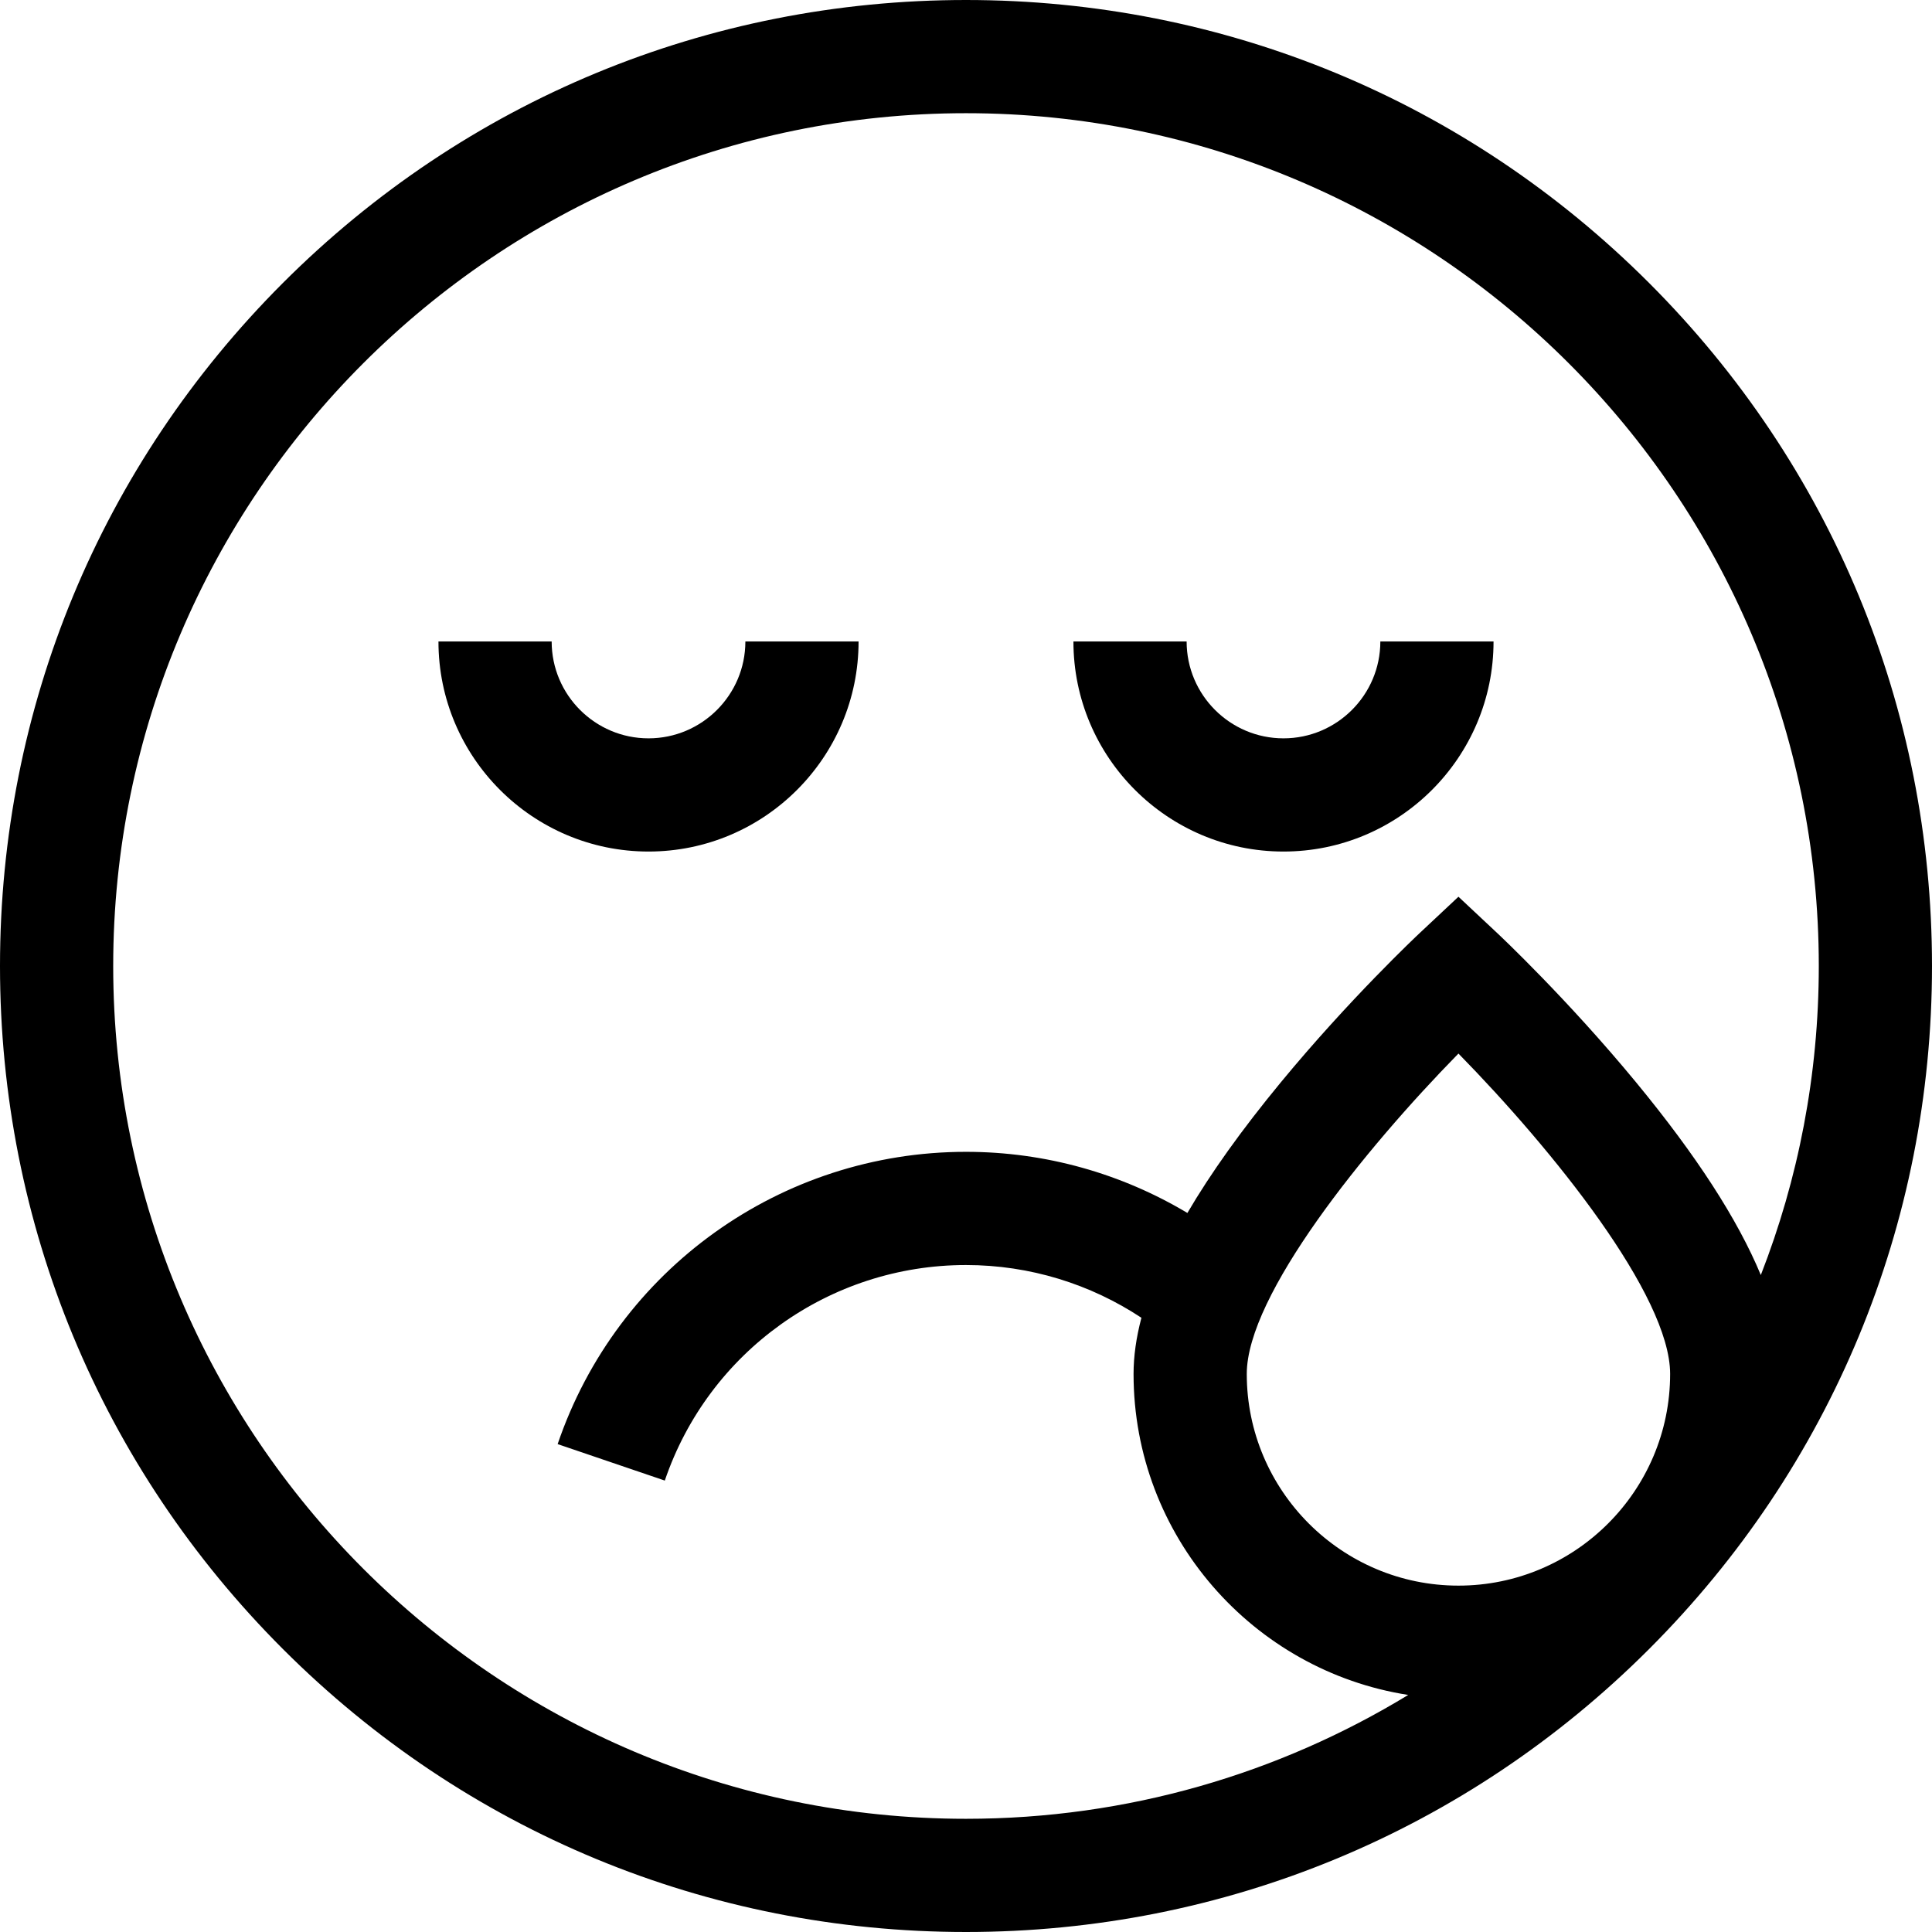
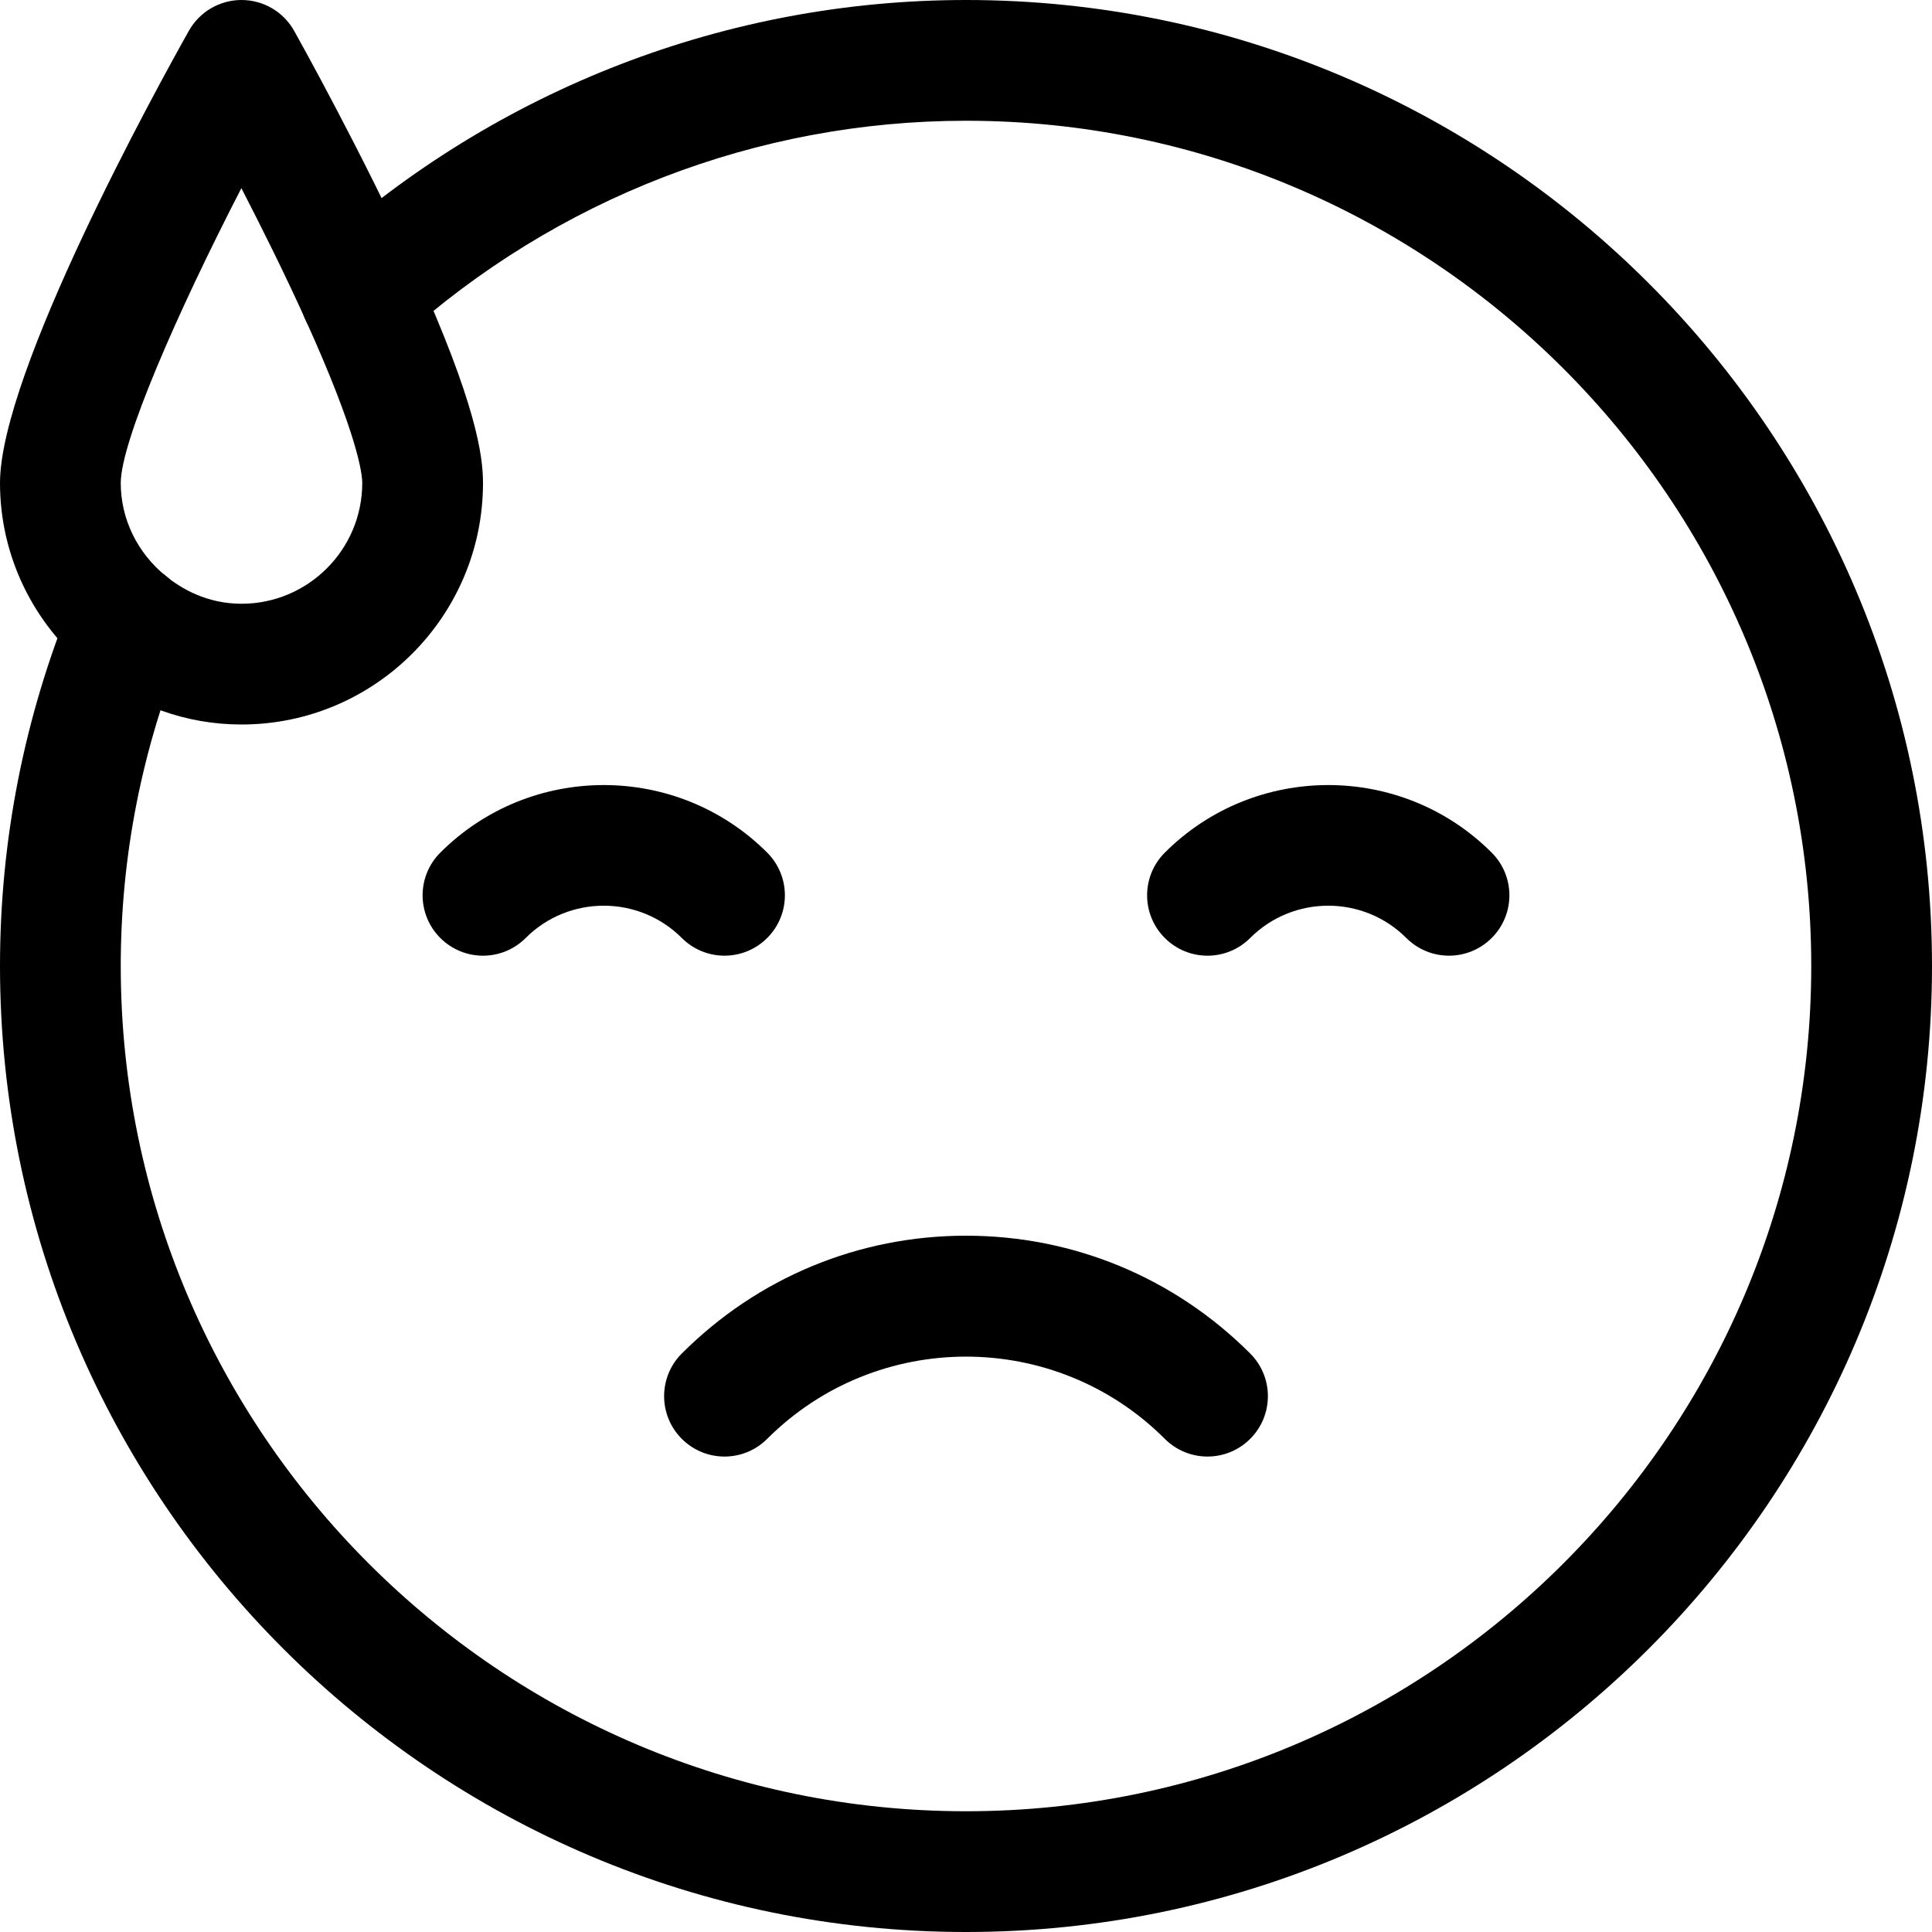
- <svg xmlns="http://www.w3.org/2000/svg" height="512pt" viewBox="0 0 512 512" width="512pt">
-   <path d="m340.137 225.668c30.695 0 55.668-24.973 55.668-55.668h-30c0 14.152-11.516 25.668-25.668 25.668-14.152 0-25.668-11.516-25.668-25.668h-30c0 30.695 24.973 55.668 55.668 55.668zm0 0" />
-   <path d="m227.531 170h-30c0 14.152-11.516 25.668-25.668 25.668-14.152 0-25.668-11.516-25.668-25.668h-30c0 30.695 24.973 55.668 55.668 55.668 30.695 0 55.668-24.973 55.668-55.668zm0 0" />
-   <path d="m437.02 74.98c-48.352-48.352-112.641-74.98-181.02-74.98s-132.668 26.629-181.02 74.98c-48.352 48.352-74.98 112.641-74.98 181.02s26.629 132.668 74.98 181.02c48.352 48.352 112.641 74.98 181.02 74.98s132.668-26.629 181.02-74.98c48.352-48.352 74.98-112.641 74.98-181.02s-26.629-132.668-74.98-181.02zm-407.02 181.02c0-124.617 101.383-226 226-226s226 101.383 226 226c0 28.871-5.449 56.492-15.363 81.898-6.152-14.801-17.094-31.695-33.008-51.008-18.18-22.059-36.113-38.926-36.867-39.633l-10.258-9.613-10.258 9.613c-.754.707-18.688 17.574-36.867 39.633-10.305 12.504-18.52 23.992-24.707 34.559-17.332-10.367-37.484-16.203-58.672-16.203-48.965 0-92.457 31.125-108.219 77.457l28.398 9.664c11.625-34.168 43.703-57.121 79.82-57.121 16.957 0 33.016 5.07 46.488 13.977-1.383 5.25-2.082 10.211-2.082 14.887 0 42.949 31.613 78.648 72.789 85.066-34.191 20.82-74.316 32.824-117.195 32.824-124.617 0-226-101.383-226-226zm356.504 164.207c-30.934 0-56.098-25.168-56.098-56.098 0-20.832 31.129-59.441 56.098-84.906 24.969 25.465 56.098 64.074 56.098 84.906 0 30.93-25.168 56.098-56.098 56.098zm0 0" />
+ <svg xmlns="http://www.w3.org/2000/svg" id="social_x5F_emoji_x5F_confused" style="enable-background:new 0 0 32 32;" version="1.1" viewBox="0 0 32 32" xml:space="preserve">
+   <g>
+     <g>
+       <g>
+         <path d="M16,32C7.178,32,0,24.822,0,16c0-2.084,0.402-4.123,1.194-6.059     c0.211-0.511,0.797-0.755,1.305-0.547c0.511,0.21,0.756,0.794,0.547,1.305C2.352,12.394,2,14.177,2,16c0,7.72,6.28,14,14,14     s14-6.28,14-14S23.72,2,16,2c-3.455,0-6.78,1.284-9.363,3.615C6.228,5.984,5.595,5.954,5.225,5.543     c-0.37-0.41-0.338-1.042,0.072-1.412C8.248,1.467,12.049,0,16,0c8.822,0,16,7.178,16,16S24.822,32,16,32z" />
+       </g>
+       <g>
+         <path d="M4,12c-0.915,0-1.783-0.312-2.511-0.903c-0.429-0.349-0.493-0.979-0.146-1.407     c0.35-0.428,0.979-0.492,1.407-0.146C3.007,9.752,3.431,10,4,10c1.103,0,2-0.897,2-2c0-0.147-0.068-0.78-0.944-2.714     C4.828,4.782,5.051,4.19,5.554,3.962C6.061,3.733,6.649,3.957,6.878,4.46C7.884,6.682,8,7.544,8,8C8,10.206,6.206,12,4,12z" />
+       </g>
+       <g>
+         <path d="M2.119,11.32c-0.221,0-0.443-0.073-0.629-0.224C0.543,10.329,0,9.2,0,8     c0-1.826,2.605-6.56,3.128-7.489C3.305,0.195,3.639,0,4,0l0,0c0.362,0,0.695,0.195,0.872,0.511     c0.046,0.082,1.13,2.019,2.006,3.949C7.105,4.963,6.883,5.556,6.38,5.784C5.877,6.012,5.284,5.788,5.056,5.286     C4.714,4.53,4.331,3.763,3.998,3.116C2.928,5.192,2,7.32,2,8c0,0.595,0.273,1.157,0.75,1.544     c0.429,0.348,0.495,0.978,0.146,1.406C2.699,11.194,2.41,11.32,2.119,11.32z" />
+       </g>
+     </g>
+     <g>
+       <path d="M24,15.829c-0.256,0-0.512-0.098-0.707-0.293c-0.713-0.713-1.873-0.713-2.586,0    c-0.391,0.391-1.023,0.391-1.414,0s-0.391-1.023,0-1.414c1.492-1.492,3.922-1.492,5.414,0c0.391,0.391,0.391,1.023,0,1.414    C24.512,15.731,24.256,15.829,24,15.829z" />
+     </g>
+     <g>
+       <path d="M20,24.125c-0.256,0-0.512-0.098-0.707-0.293c-1.816-1.816-4.77-1.816-6.586,0    c-0.391,0.391-1.023,0.391-1.414,0s-0.391-1.023,0-1.414c1.258-1.258,2.93-1.951,4.707-1.951s3.449,0.693,4.707,1.951    c0.391,0.391,0.391,1.023,0,1.414C20.512,24.027,20.256,24.125,20,24.125z" />
+     </g>
+     <g>
+       <path d="M12,15.829c-0.256,0-0.512-0.098-0.707-0.293c-0.713-0.713-1.873-0.713-2.586,0    c-0.391,0.391-1.023,0.391-1.414,0s-0.391-1.023,0-1.414c1.492-1.492,3.922-1.492,5.414,0c0.391,0.391,0.391,1.023,0,1.414    C12.512,15.731,12.256,15.829,12,15.829z" />
+     </g>
+   </g>
</svg>
